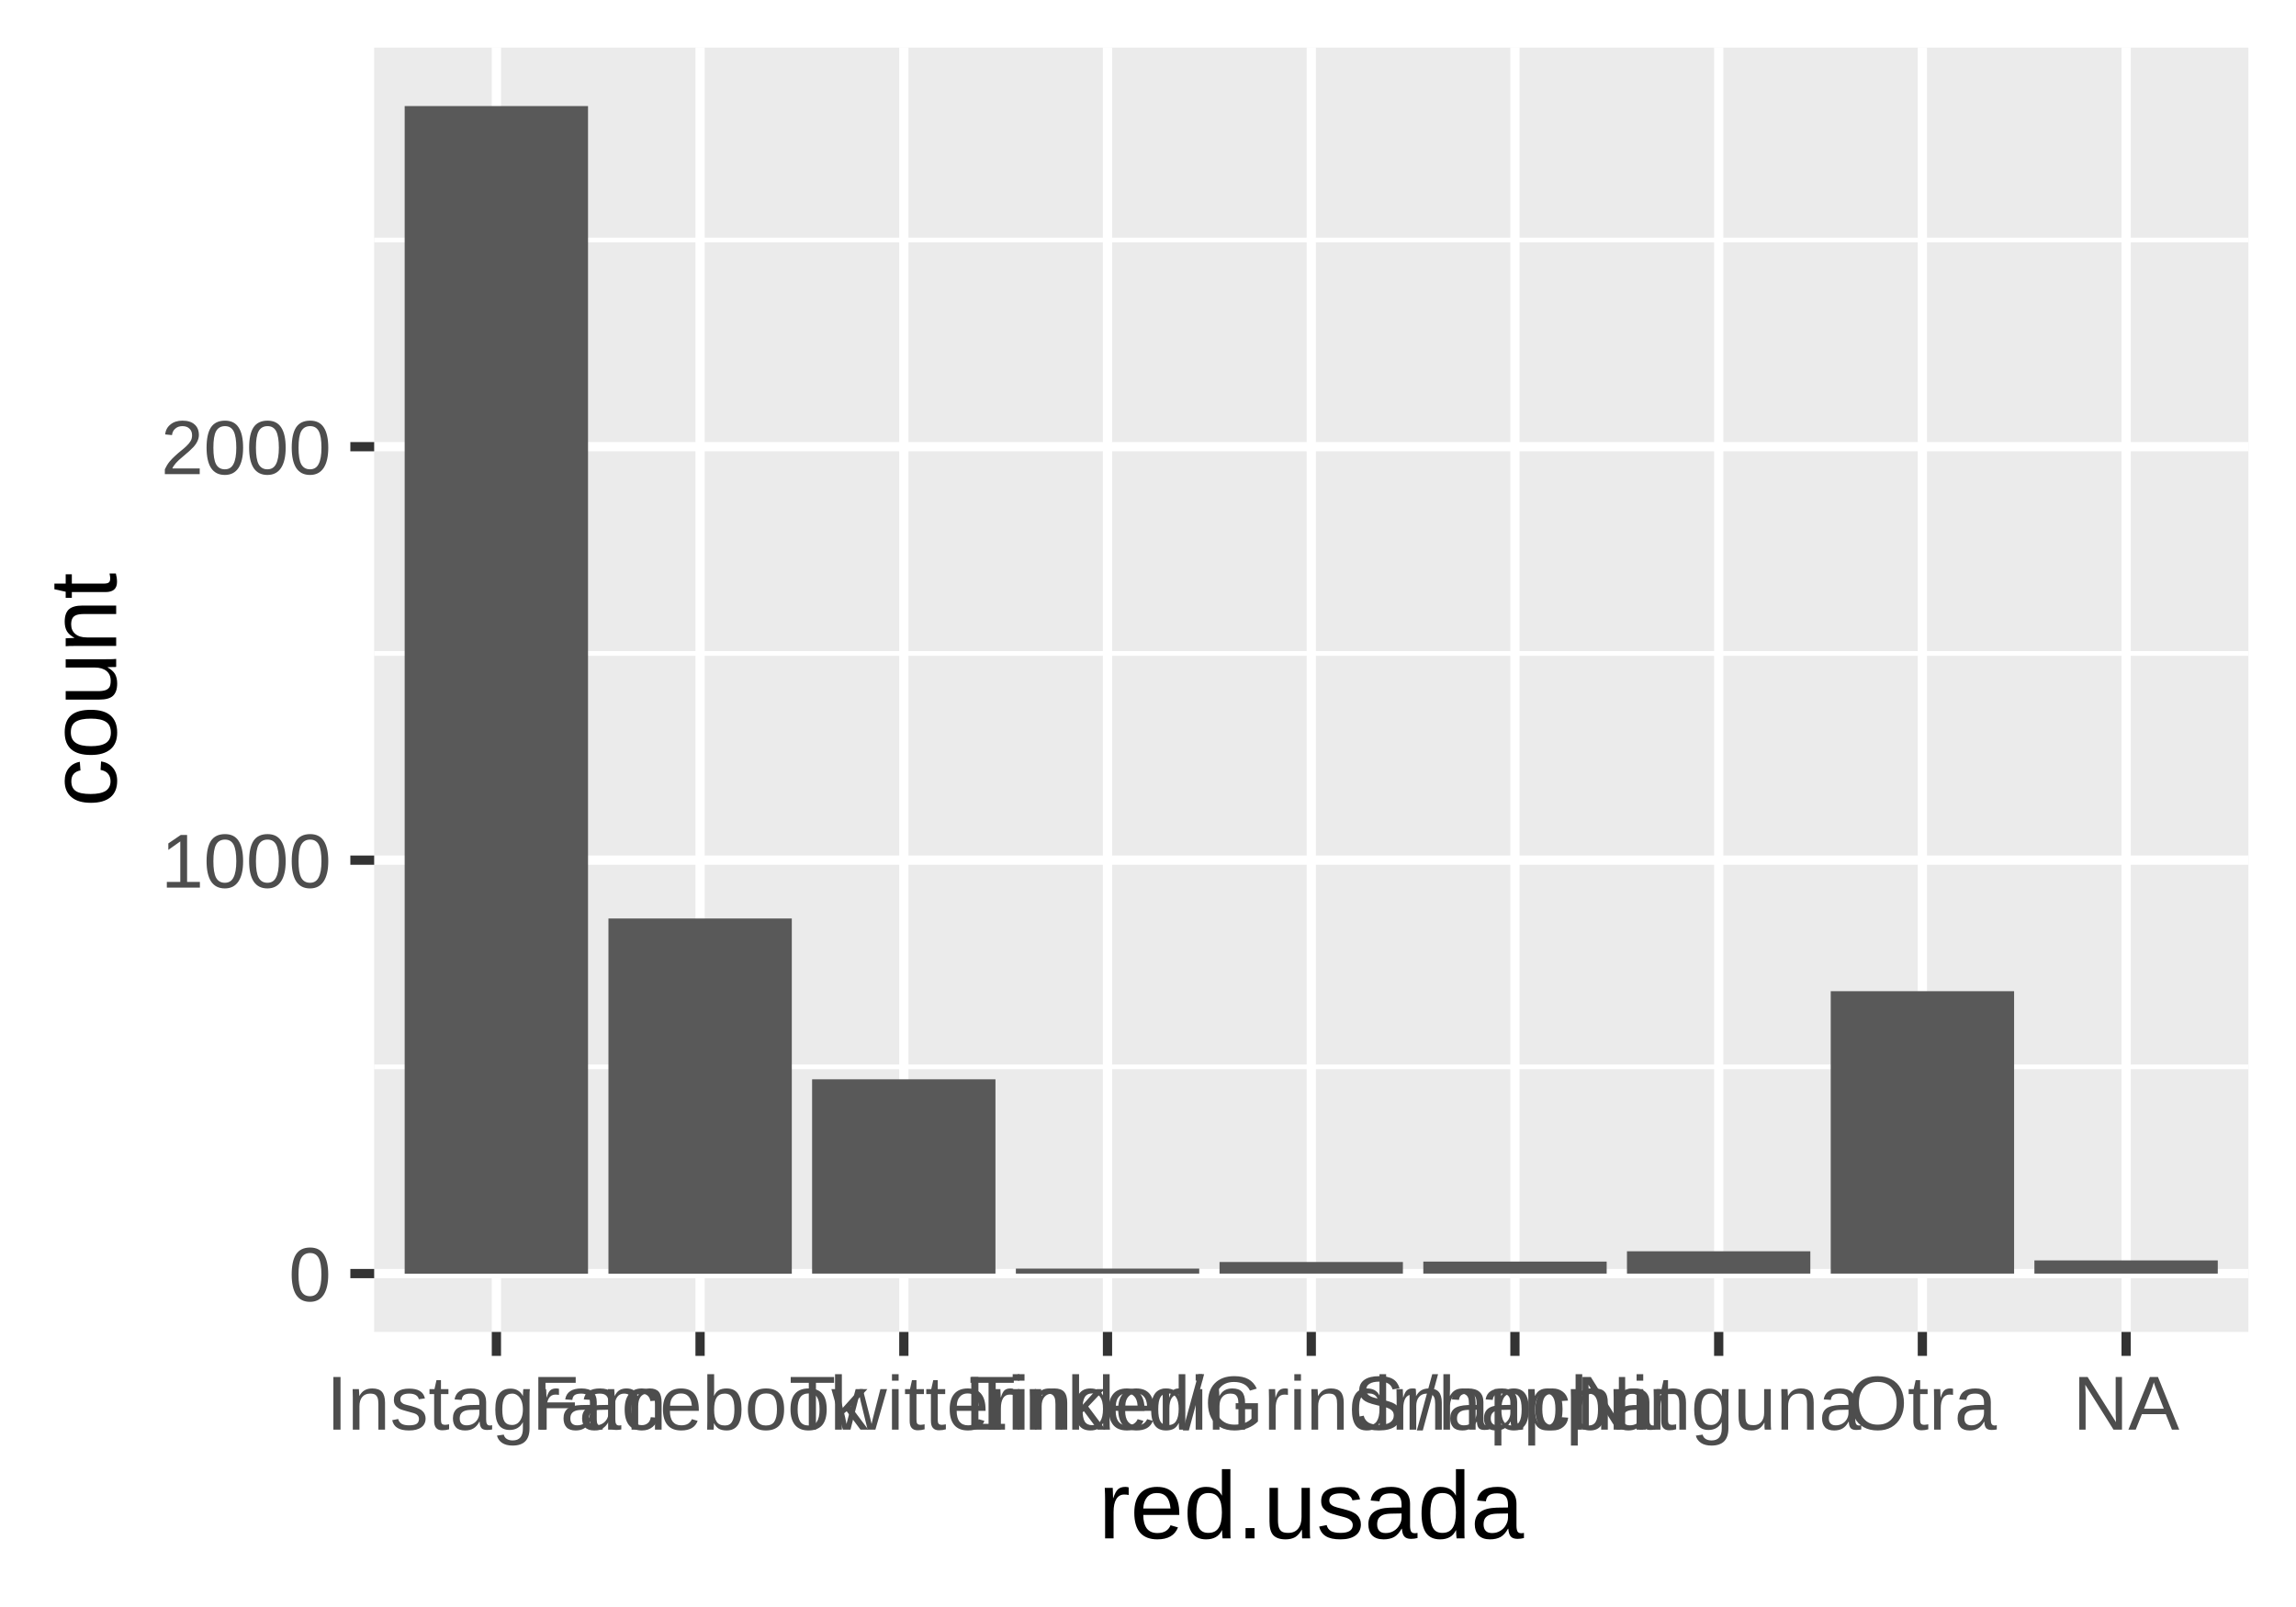
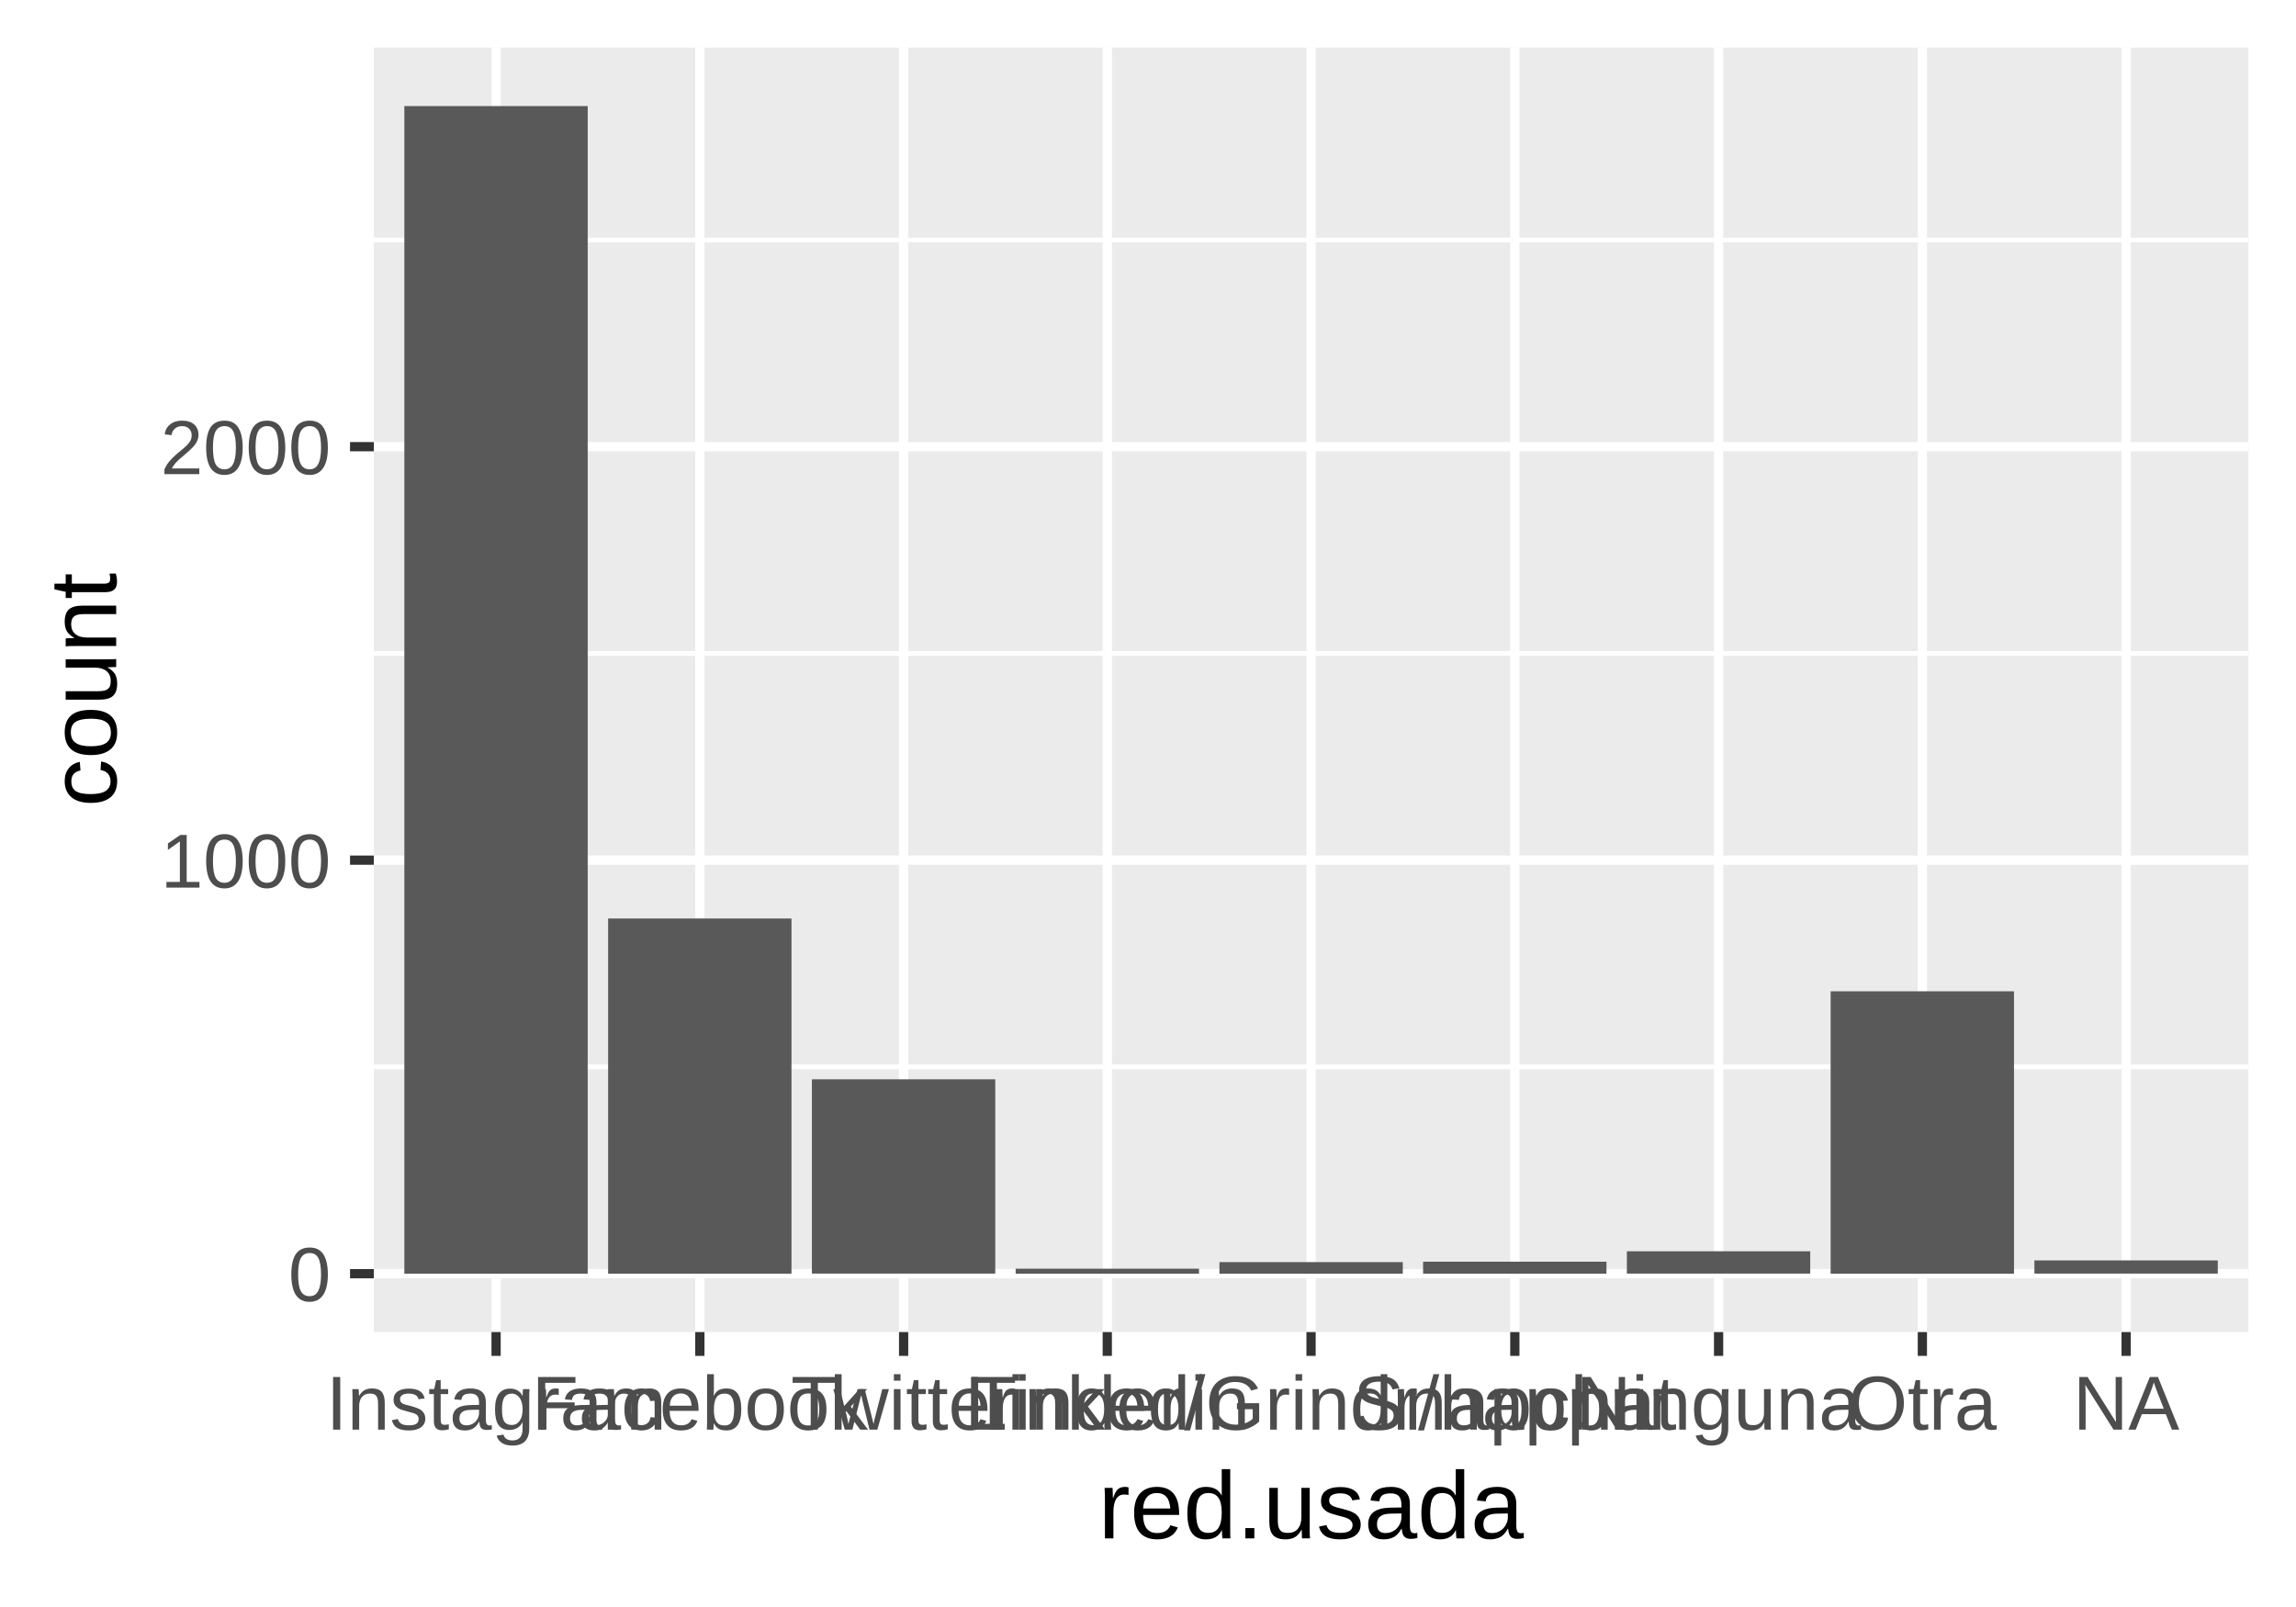
- <svg xmlns="http://www.w3.org/2000/svg" viewBox="0 0 216.00 151.20">
+ <svg xmlns="http://www.w3.org/2000/svg" class="svglite" width="216.00pt" height="151.20pt" viewBox="0 0 216.00 151.20">
  <defs>
    <style type="text/css">
-     line, polyline, polygon, path, rect, circle {
+     .svglite line, .svglite polyline, .svglite polygon, .svglite path, .svglite rect, .svglite circle {
      fill: none;
      stroke: #000000;
      stroke-linecap: round;
      stroke-linejoin: round;
      stroke-miterlimit: 10.00;
    }
+     .svglite text {
+       white-space: pre;
+     }
  </style>
  </defs>
  <rect width="100%" height="100%" style="stroke: none; fill: #FFFFFF;" />
-   <rect x="0.00" y="0.00" width="216.00" height="151.20" style="stroke-width: 0.87; stroke: #FFFFFF; fill: #FFFFFF;" />
  <defs>
-     <clipPath id="cpMzUuMjB8MjExLjUyfDEyNS4zMnw0LjQ4">
-       <rect x="35.20" y="4.48" width="176.32" height="120.84" />
-     </clipPath>
-   </defs>
-   <rect x="35.20" y="4.48" width="176.32" height="120.84" style="stroke-width: 0.87; stroke: none; fill: #EBEBEB;" clip-path="url(#cpMzUuMjB8MjExLjUyfDEyNS4zMnw0LjQ4)" />
-   <polyline points="35.20,100.38 211.52,100.38 " style="stroke-width: 0.44; stroke: #FFFFFF; stroke-linecap: butt;" clip-path="url(#cpMzUuMjB8MjExLjUyfDEyNS4zMnw0LjQ4)" />
-   <polyline points="35.20,61.48 211.52,61.48 " style="stroke-width: 0.44; stroke: #FFFFFF; stroke-linecap: butt;" clip-path="url(#cpMzUuMjB8MjExLjUyfDEyNS4zMnw0LjQ4)" />
-   <polyline points="35.20,22.58 211.52,22.58 " style="stroke-width: 0.44; stroke: #FFFFFF; stroke-linecap: butt;" clip-path="url(#cpMzUuMjB8MjExLjUyfDEyNS4zMnw0LjQ4)" />
-   <polyline points="35.20,119.83 211.52,119.83 " style="stroke-width: 0.87; stroke: #FFFFFF; stroke-linecap: butt;" clip-path="url(#cpMzUuMjB8MjExLjUyfDEyNS4zMnw0LjQ4)" />
-   <polyline points="35.20,80.93 211.52,80.93 " style="stroke-width: 0.87; stroke: #FFFFFF; stroke-linecap: butt;" clip-path="url(#cpMzUuMjB8MjExLjUyfDEyNS4zMnw0LjQ4)" />
-   <polyline points="35.20,42.03 211.52,42.03 " style="stroke-width: 0.87; stroke: #FFFFFF; stroke-linecap: butt;" clip-path="url(#cpMzUuMjB8MjExLjUyfDEyNS4zMnw0LjQ4)" />
-   <polyline points="46.70,125.32 46.70,4.48 " style="stroke-width: 0.87; stroke: #FFFFFF; stroke-linecap: butt;" clip-path="url(#cpMzUuMjB8MjExLjUyfDEyNS4zMnw0LjQ4)" />
-   <polyline points="65.86,125.32 65.86,4.48 " style="stroke-width: 0.87; stroke: #FFFFFF; stroke-linecap: butt;" clip-path="url(#cpMzUuMjB8MjExLjUyfDEyNS4zMnw0LjQ4)" />
-   <polyline points="85.03,125.32 85.03,4.48 " style="stroke-width: 0.87; stroke: #FFFFFF; stroke-linecap: butt;" clip-path="url(#cpMzUuMjB8MjExLjUyfDEyNS4zMnw0LjQ4)" />
-   <polyline points="104.19,125.32 104.19,4.48 " style="stroke-width: 0.87; stroke: #FFFFFF; stroke-linecap: butt;" clip-path="url(#cpMzUuMjB8MjExLjUyfDEyNS4zMnw0LjQ4)" />
-   <polyline points="123.36,125.32 123.36,4.48 " style="stroke-width: 0.87; stroke: #FFFFFF; stroke-linecap: butt;" clip-path="url(#cpMzUuMjB8MjExLjUyfDEyNS4zMnw0LjQ4)" />
-   <polyline points="142.52,125.32 142.52,4.48 " style="stroke-width: 0.87; stroke: #FFFFFF; stroke-linecap: butt;" clip-path="url(#cpMzUuMjB8MjExLjUyfDEyNS4zMnw0LjQ4)" />
-   <polyline points="161.69,125.32 161.69,4.48 " style="stroke-width: 0.87; stroke: #FFFFFF; stroke-linecap: butt;" clip-path="url(#cpMzUuMjB8MjExLjUyfDEyNS4zMnw0LjQ4)" />
-   <polyline points="180.85,125.32 180.85,4.48 " style="stroke-width: 0.87; stroke: #FFFFFF; stroke-linecap: butt;" clip-path="url(#cpMzUuMjB8MjExLjUyfDEyNS4zMnw0LjQ4)" />
-   <polyline points="200.02,125.32 200.02,4.48 " style="stroke-width: 0.87; stroke: #FFFFFF; stroke-linecap: butt;" clip-path="url(#cpMzUuMjB8MjExLjUyfDEyNS4zMnw0LjQ4)" />
-   <rect x="38.07" y="9.98" width="17.25" height="109.86" style="stroke-width: 1.07; stroke: none; stroke-linecap: square; stroke-linejoin: miter; fill: #595959;" clip-path="url(#cpMzUuMjB8MjExLjUyfDEyNS4zMnw0LjQ4)" />
-   <rect x="57.24" y="86.42" width="17.25" height="33.42" style="stroke-width: 1.07; stroke: none; stroke-linecap: square; stroke-linejoin: miter; fill: #595959;" clip-path="url(#cpMzUuMjB8MjExLjUyfDEyNS4zMnw0LjQ4)" />
-   <rect x="76.40" y="101.55" width="17.25" height="18.28" style="stroke-width: 1.07; stroke: none; stroke-linecap: square; stroke-linejoin: miter; fill: #595959;" clip-path="url(#cpMzUuMjB8MjExLjUyfDEyNS4zMnw0LjQ4)" />
-   <rect x="95.57" y="119.36" width="17.25" height="0.47" style="stroke-width: 1.07; stroke: none; stroke-linecap: square; stroke-linejoin: miter; fill: #595959;" clip-path="url(#cpMzUuMjB8MjExLjUyfDEyNS4zMnw0LjQ4)" />
-   <rect x="114.73" y="118.74" width="17.25" height="1.09" style="stroke-width: 1.07; stroke: none; stroke-linecap: square; stroke-linejoin: miter; fill: #595959;" clip-path="url(#cpMzUuMjB8MjExLjUyfDEyNS4zMnw0LjQ4)" />
-   <rect x="133.90" y="118.70" width="17.25" height="1.13" style="stroke-width: 1.07; stroke: none; stroke-linecap: square; stroke-linejoin: miter; fill: #595959;" clip-path="url(#cpMzUuMjB8MjExLjUyfDEyNS4zMnw0LjQ4)" />
-   <rect x="153.06" y="117.73" width="17.25" height="2.10" style="stroke-width: 1.07; stroke: none; stroke-linecap: square; stroke-linejoin: miter; fill: #595959;" clip-path="url(#cpMzUuMjB8MjExLjUyfDEyNS4zMnw0LjQ4)" />
-   <rect x="172.23" y="93.26" width="17.25" height="26.57" style="stroke-width: 1.07; stroke: none; stroke-linecap: square; stroke-linejoin: miter; fill: #595959;" clip-path="url(#cpMzUuMjB8MjExLjUyfDEyNS4zMnw0LjQ4)" />
-   <rect x="191.39" y="118.59" width="17.25" height="1.24" style="stroke-width: 1.07; stroke: none; stroke-linecap: square; stroke-linejoin: miter; fill: #595959;" clip-path="url(#cpMzUuMjB8MjExLjUyfDEyNS4zMnw0LjQ4)" />
-   <defs>
-     <clipPath id="cpMC4wMHwyMTYuMDB8MTUxLjIwfDAuMDA=">
+     <clipPath id="cpMC4wMHwyMTYuMDB8MC4wMHwxNTEuMjA=">
      <rect x="0.00" y="0.00" width="216.00" height="151.20" />
    </clipPath>
  </defs>
-   <g clip-path="url(#cpMC4wMHwyMTYuMDB8MTUxLjIwfDAuMDA=)">
-     <text x="27.16" y="122.41" style="font-size: 7.20px; fill: #4D4D4D; font-family: Arial;" textLength="4.00px" lengthAdjust="spacingAndGlyphs">0</text>
+   <g clip-path="url(#cpMC4wMHwyMTYuMDB8MC4wMHwxNTEuMjA=)">
+     <rect x="0.00" y="0.00" width="216.00" height="151.20" style="stroke-width: 0.87; stroke: #FFFFFF; fill: #FFFFFF;" />
  </g>
-   <g clip-path="url(#cpMC4wMHwyMTYuMDB8MTUxLjIwfDAuMDA=)">
-     <text x="15.15" y="83.51" style="font-size: 7.20px; fill: #4D4D4D; font-family: Arial;" textLength="16.02px" lengthAdjust="spacingAndGlyphs">1000</text>
+   <defs>
+     <clipPath id="cpMzUuMTd8MjExLjUyfDQuNDh8MTI1LjMz">
+       <rect x="35.17" y="4.48" width="176.35" height="120.85" />
+     </clipPath>
+   </defs>
+   <g clip-path="url(#cpMzUuMTd8MjExLjUyfDQuNDh8MTI1LjMz)">
+     <rect x="35.17" y="4.48" width="176.35" height="120.85" style="stroke-width: 0.87; stroke: none; fill: #EBEBEB;" />
+     <polyline points="35.17,100.38 211.52,100.38 " style="stroke-width: 0.44; stroke: #FFFFFF; stroke-linecap: butt;" />
+     <polyline points="35.17,61.48 211.52,61.48 " style="stroke-width: 0.44; stroke: #FFFFFF; stroke-linecap: butt;" />
+     <polyline points="35.17,22.58 211.52,22.58 " style="stroke-width: 0.44; stroke: #FFFFFF; stroke-linecap: butt;" />
+     <polyline points="35.17,119.84 211.52,119.84 " style="stroke-width: 0.87; stroke: #FFFFFF; stroke-linecap: butt;" />
+     <polyline points="35.17,80.93 211.52,80.93 " style="stroke-width: 0.87; stroke: #FFFFFF; stroke-linecap: butt;" />
+     <polyline points="35.17,42.03 211.52,42.03 " style="stroke-width: 0.87; stroke: #FFFFFF; stroke-linecap: butt;" />
+     <polyline points="46.67,125.33 46.67,4.48 " style="stroke-width: 0.87; stroke: #FFFFFF; stroke-linecap: butt;" />
+     <polyline points="65.84,125.33 65.84,4.48 " style="stroke-width: 0.87; stroke: #FFFFFF; stroke-linecap: butt;" />
+     <polyline points="85.01,125.33 85.01,4.48 " style="stroke-width: 0.87; stroke: #FFFFFF; stroke-linecap: butt;" />
+     <polyline points="104.17,125.33 104.17,4.48 " style="stroke-width: 0.87; stroke: #FFFFFF; stroke-linecap: butt;" />
+     <polyline points="123.34,125.33 123.34,4.48 " style="stroke-width: 0.87; stroke: #FFFFFF; stroke-linecap: butt;" />
+     <polyline points="142.51,125.33 142.51,4.48 " style="stroke-width: 0.87; stroke: #FFFFFF; stroke-linecap: butt;" />
+     <polyline points="161.68,125.33 161.68,4.48 " style="stroke-width: 0.87; stroke: #FFFFFF; stroke-linecap: butt;" />
+     <polyline points="180.85,125.33 180.85,4.48 " style="stroke-width: 0.87; stroke: #FFFFFF; stroke-linecap: butt;" />
+     <polyline points="200.02,125.33 200.02,4.48 " style="stroke-width: 0.87; stroke: #FFFFFF; stroke-linecap: butt;" />
+     <rect x="38.04" y="9.98" width="17.25" height="109.86" style="stroke-width: 1.07; stroke: none; stroke-linecap: square; stroke-linejoin: miter; fill: #595959;" />
+     <rect x="57.21" y="86.42" width="17.25" height="33.42" style="stroke-width: 1.07; stroke: none; stroke-linecap: square; stroke-linejoin: miter; fill: #595959;" />
+     <rect x="76.38" y="101.55" width="17.25" height="18.28" style="stroke-width: 1.07; stroke: none; stroke-linecap: square; stroke-linejoin: miter; fill: #595959;" />
+     <rect x="95.55" y="119.37" width="17.25" height="0.47" style="stroke-width: 1.07; stroke: none; stroke-linecap: square; stroke-linejoin: miter; fill: #595959;" />
+     <rect x="114.72" y="118.75" width="17.25" height="1.09" style="stroke-width: 1.07; stroke: none; stroke-linecap: square; stroke-linejoin: miter; fill: #595959;" />
+     <rect x="133.88" y="118.71" width="17.25" height="1.13" style="stroke-width: 1.07; stroke: none; stroke-linecap: square; stroke-linejoin: miter; fill: #595959;" />
+     <rect x="153.05" y="117.73" width="17.25" height="2.10" style="stroke-width: 1.07; stroke: none; stroke-linecap: square; stroke-linejoin: miter; fill: #595959;" />
+     <rect x="172.22" y="93.27" width="17.25" height="26.57" style="stroke-width: 1.07; stroke: none; stroke-linecap: square; stroke-linejoin: miter; fill: #595959;" />
+     <rect x="191.39" y="118.59" width="17.25" height="1.24" style="stroke-width: 1.07; stroke: none; stroke-linecap: square; stroke-linejoin: miter; fill: #595959;" />
  </g>
-   <g clip-path="url(#cpMC4wMHwyMTYuMDB8MTUxLjIwfDAuMDA=)">
-     <text x="15.15" y="44.61" style="font-size: 7.20px; fill: #4D4D4D; font-family: Arial;" textLength="16.02px" lengthAdjust="spacingAndGlyphs">2000</text>
-   </g>
-   <polyline points="32.96,119.83 35.20,119.83 " style="stroke-width: 0.87; stroke: #333333; stroke-linecap: butt;" clip-path="url(#cpMC4wMHwyMTYuMDB8MTUxLjIwfDAuMDA=)" />
-   <polyline points="32.96,80.93 35.20,80.93 " style="stroke-width: 0.87; stroke: #333333; stroke-linecap: butt;" clip-path="url(#cpMC4wMHwyMTYuMDB8MTUxLjIwfDAuMDA=)" />
-   <polyline points="32.96,42.03 35.20,42.03 " style="stroke-width: 0.87; stroke: #333333; stroke-linecap: butt;" clip-path="url(#cpMC4wMHwyMTYuMDB8MTUxLjIwfDAuMDA=)" />
-   <polyline points="46.70,127.57 46.70,125.32 " style="stroke-width: 0.87; stroke: #333333; stroke-linecap: butt;" clip-path="url(#cpMC4wMHwyMTYuMDB8MTUxLjIwfDAuMDA=)" />
-   <polyline points="65.86,127.57 65.86,125.32 " style="stroke-width: 0.87; stroke: #333333; stroke-linecap: butt;" clip-path="url(#cpMC4wMHwyMTYuMDB8MTUxLjIwfDAuMDA=)" />
-   <polyline points="85.03,127.57 85.03,125.32 " style="stroke-width: 0.87; stroke: #333333; stroke-linecap: butt;" clip-path="url(#cpMC4wMHwyMTYuMDB8MTUxLjIwfDAuMDA=)" />
-   <polyline points="104.19,127.57 104.19,125.32 " style="stroke-width: 0.87; stroke: #333333; stroke-linecap: butt;" clip-path="url(#cpMC4wMHwyMTYuMDB8MTUxLjIwfDAuMDA=)" />
-   <polyline points="123.36,127.57 123.36,125.32 " style="stroke-width: 0.87; stroke: #333333; stroke-linecap: butt;" clip-path="url(#cpMC4wMHwyMTYuMDB8MTUxLjIwfDAuMDA=)" />
-   <polyline points="142.52,127.57 142.52,125.32 " style="stroke-width: 0.87; stroke: #333333; stroke-linecap: butt;" clip-path="url(#cpMC4wMHwyMTYuMDB8MTUxLjIwfDAuMDA=)" />
-   <polyline points="161.69,127.57 161.69,125.32 " style="stroke-width: 0.87; stroke: #333333; stroke-linecap: butt;" clip-path="url(#cpMC4wMHwyMTYuMDB8MTUxLjIwfDAuMDA=)" />
-   <polyline points="180.85,127.57 180.85,125.32 " style="stroke-width: 0.87; stroke: #333333; stroke-linecap: butt;" clip-path="url(#cpMC4wMHwyMTYuMDB8MTUxLjIwfDAuMDA=)" />
-   <polyline points="200.02,127.57 200.02,125.32 " style="stroke-width: 0.87; stroke: #333333; stroke-linecap: butt;" clip-path="url(#cpMC4wMHwyMTYuMDB8MTUxLjIwfDAuMDA=)" />
-   <g clip-path="url(#cpMC4wMHwyMTYuMDB8MTUxLjIwfDAuMDA=)">
-     <text x="30.69" y="134.51" style="font-size: 7.20px; fill: #4D4D4D; font-family: Arial;" textLength="32.01px" lengthAdjust="spacingAndGlyphs">Instagram</text>
-   </g>
-   <g clip-path="url(#cpMC4wMHwyMTYuMDB8MTUxLjIwfDAuMDA=)">
-     <text x="50.05" y="134.51" style="font-size: 7.20px; fill: #4D4D4D; font-family: Arial;" textLength="31.62px" lengthAdjust="spacingAndGlyphs">Facebook</text>
-   </g>
-   <g clip-path="url(#cpMC4wMHwyMTYuMDB8MTUxLjIwfDAuMDA=)">
-     <text x="74.23" y="134.51" style="font-size: 7.20px; fill: #4D4D4D; font-family: Arial;" textLength="21.60px" lengthAdjust="spacingAndGlyphs">Twitter</text>
-   </g>
-   <g clip-path="url(#cpMC4wMHwyMTYuMDB8MTUxLjIwfDAuMDA=)">
-     <text x="90.78" y="134.51" style="font-size: 7.20px; fill: #4D4D4D; font-family: Arial;" textLength="26.82px" lengthAdjust="spacingAndGlyphs">Linkedin</text>
-   </g>
-   <g clip-path="url(#cpMC4wMHwyMTYuMDB8MTUxLjIwfDAuMDA=)">
-     <text x="91.14" y="134.51" style="font-size: 7.20px; fill: #4D4D4D; font-family: Arial;" textLength="64.43px" lengthAdjust="spacingAndGlyphs">Tinder/Grindr/happn</text>
-   </g>
-   <g clip-path="url(#cpMC4wMHwyMTYuMDB8MTUxLjIwfDAuMDA=)">
-     <text x="127.31" y="134.51" style="font-size: 7.20px; fill: #4D4D4D; font-family: Arial;" textLength="30.42px" lengthAdjust="spacingAndGlyphs">Snapchat</text>
-   </g>
-   <g clip-path="url(#cpMC4wMHwyMTYuMDB8MTUxLjIwfDAuMDA=)">
-     <text x="148.28" y="134.51" style="font-size: 7.20px; fill: #4D4D4D; font-family: Arial;" textLength="26.82px" lengthAdjust="spacingAndGlyphs">Ninguna</text>
-   </g>
-   <g clip-path="url(#cpMC4wMHwyMTYuMDB8MTUxLjIwfDAuMDA=)">
-     <text x="173.85" y="134.51" style="font-size: 7.20px; fill: #4D4D4D; font-family: Arial;" textLength="14.00px" lengthAdjust="spacingAndGlyphs">Otra</text>
-   </g>
-   <g clip-path="url(#cpMC4wMHwyMTYuMDB8MTUxLjIwfDAuMDA=)">
-     <text x="195.02" y="134.51" style="font-size: 7.20px; fill: #4D4D4D; font-family: Arial;" textLength="10.00px" lengthAdjust="spacingAndGlyphs">NA</text>
-   </g>
-   <g clip-path="url(#cpMC4wMHwyMTYuMDB8MTUxLjIwfDAuMDA=)">
-     <text x="103.34" y="144.74" style="font-size: 9.00px; font-family: Arial;" textLength="40.03px" lengthAdjust="spacingAndGlyphs">red.usada</text>
-   </g>
-   <g clip-path="url(#cpMC4wMHwyMTYuMDB8MTUxLjIwfDAuMDA=)">
-     <text transform="translate(10.93,75.91) rotate(-90)" style="font-size: 9.00px; font-family: Arial;" textLength="22.02px" lengthAdjust="spacingAndGlyphs">count</text>
+   <g clip-path="url(#cpMC4wMHwyMTYuMDB8MC4wMHwxNTEuMjA=)">
+     <text x="31.13" y="122.41" text-anchor="end" style="font-size: 7.20px;fill: #4D4D4D; font-family: &quot;Arial&quot;;" textLength="4.00px" lengthAdjust="spacingAndGlyphs">0</text>
+     <text x="31.13" y="83.51" text-anchor="end" style="font-size: 7.20px;fill: #4D4D4D; font-family: &quot;Arial&quot;;" textLength="15.98px" lengthAdjust="spacingAndGlyphs">1000</text>
+     <text x="31.13" y="44.61" text-anchor="end" style="font-size: 7.20px;fill: #4D4D4D; font-family: &quot;Arial&quot;;" textLength="15.98px" lengthAdjust="spacingAndGlyphs">2000</text>
+     <polyline points="32.93,119.84 35.17,119.84 " style="stroke-width: 0.87; stroke: #333333; stroke-linecap: butt;" />
+     <polyline points="32.93,80.93 35.17,80.93 " style="stroke-width: 0.87; stroke: #333333; stroke-linecap: butt;" />
+     <polyline points="32.93,42.03 35.17,42.03 " style="stroke-width: 0.87; stroke: #333333; stroke-linecap: butt;" />
+     <polyline points="46.67,127.57 46.67,125.33 " style="stroke-width: 0.87; stroke: #333333; stroke-linecap: butt;" />
+     <polyline points="65.84,127.57 65.84,125.33 " style="stroke-width: 0.87; stroke: #333333; stroke-linecap: butt;" />
+     <polyline points="85.01,127.57 85.01,125.33 " style="stroke-width: 0.87; stroke: #333333; stroke-linecap: butt;" />
+     <polyline points="104.17,127.57 104.17,125.33 " style="stroke-width: 0.87; stroke: #333333; stroke-linecap: butt;" />
+     <polyline points="123.34,127.57 123.34,125.33 " style="stroke-width: 0.87; stroke: #333333; stroke-linecap: butt;" />
+     <polyline points="142.51,127.57 142.51,125.33 " style="stroke-width: 0.87; stroke: #333333; stroke-linecap: butt;" />
+     <polyline points="161.68,127.57 161.68,125.33 " style="stroke-width: 0.87; stroke: #333333; stroke-linecap: butt;" />
+     <polyline points="180.85,127.57 180.85,125.33 " style="stroke-width: 0.87; stroke: #333333; stroke-linecap: butt;" />
+     <polyline points="200.02,127.57 200.02,125.33 " style="stroke-width: 0.87; stroke: #333333; stroke-linecap: butt;" />
+     <text x="46.67" y="134.51" text-anchor="middle" style="font-size: 7.20px;fill: #4D4D4D; font-family: &quot;Arial&quot;;" textLength="31.94px" lengthAdjust="spacingAndGlyphs">Instagram</text>
+     <text x="65.84" y="134.51" text-anchor="middle" style="font-size: 7.20px;fill: #4D4D4D; font-family: &quot;Arial&quot;;" textLength="31.56px" lengthAdjust="spacingAndGlyphs">Facebook</text>
+     <text x="85.01" y="134.51" text-anchor="middle" style="font-size: 7.20px;fill: #4D4D4D; font-family: &quot;Arial&quot;;" textLength="21.16px" lengthAdjust="spacingAndGlyphs">Twitter</text>
+     <text x="104.17" y="134.51" text-anchor="middle" style="font-size: 7.20px;fill: #4D4D4D; font-family: &quot;Arial&quot;;" textLength="26.77px" lengthAdjust="spacingAndGlyphs">Linkedin</text>
+     <text x="123.34" y="134.51" text-anchor="middle" style="font-size: 7.20px;fill: #4D4D4D; font-family: &quot;Arial&quot;;" textLength="64.03px" lengthAdjust="spacingAndGlyphs">Tinder/Grindr/happn</text>
+     <text x="142.51" y="134.51" text-anchor="middle" style="font-size: 7.20px;fill: #4D4D4D; font-family: &quot;Arial&quot;;" textLength="30.36px" lengthAdjust="spacingAndGlyphs">Snapchat</text>
+     <text x="161.68" y="134.51" text-anchor="middle" style="font-size: 7.20px;fill: #4D4D4D; font-family: &quot;Arial&quot;;" textLength="26.77px" lengthAdjust="spacingAndGlyphs">Ninguna</text>
+     <text x="180.85" y="134.51" text-anchor="middle" style="font-size: 7.20px;fill: #4D4D4D; font-family: &quot;Arial&quot;;" textLength="13.97px" lengthAdjust="spacingAndGlyphs">Otra</text>
+     <text x="200.02" y="134.51" text-anchor="middle" style="font-size: 7.20px;fill: #4D4D4D; font-family: &quot;Arial&quot;;" textLength="9.99px" lengthAdjust="spacingAndGlyphs">NA</text>
+     <text x="123.34" y="144.74" text-anchor="middle" style="font-size: 9.00px; font-family: &quot;Arial&quot;;" textLength="40.02px" lengthAdjust="spacingAndGlyphs">red.usada</text>
+     <text transform="translate(10.93,64.91) rotate(-90)" text-anchor="middle" style="font-size: 9.00px; font-family: &quot;Arial&quot;;" textLength="22.01px" lengthAdjust="spacingAndGlyphs">count</text>
  </g>
</svg>
